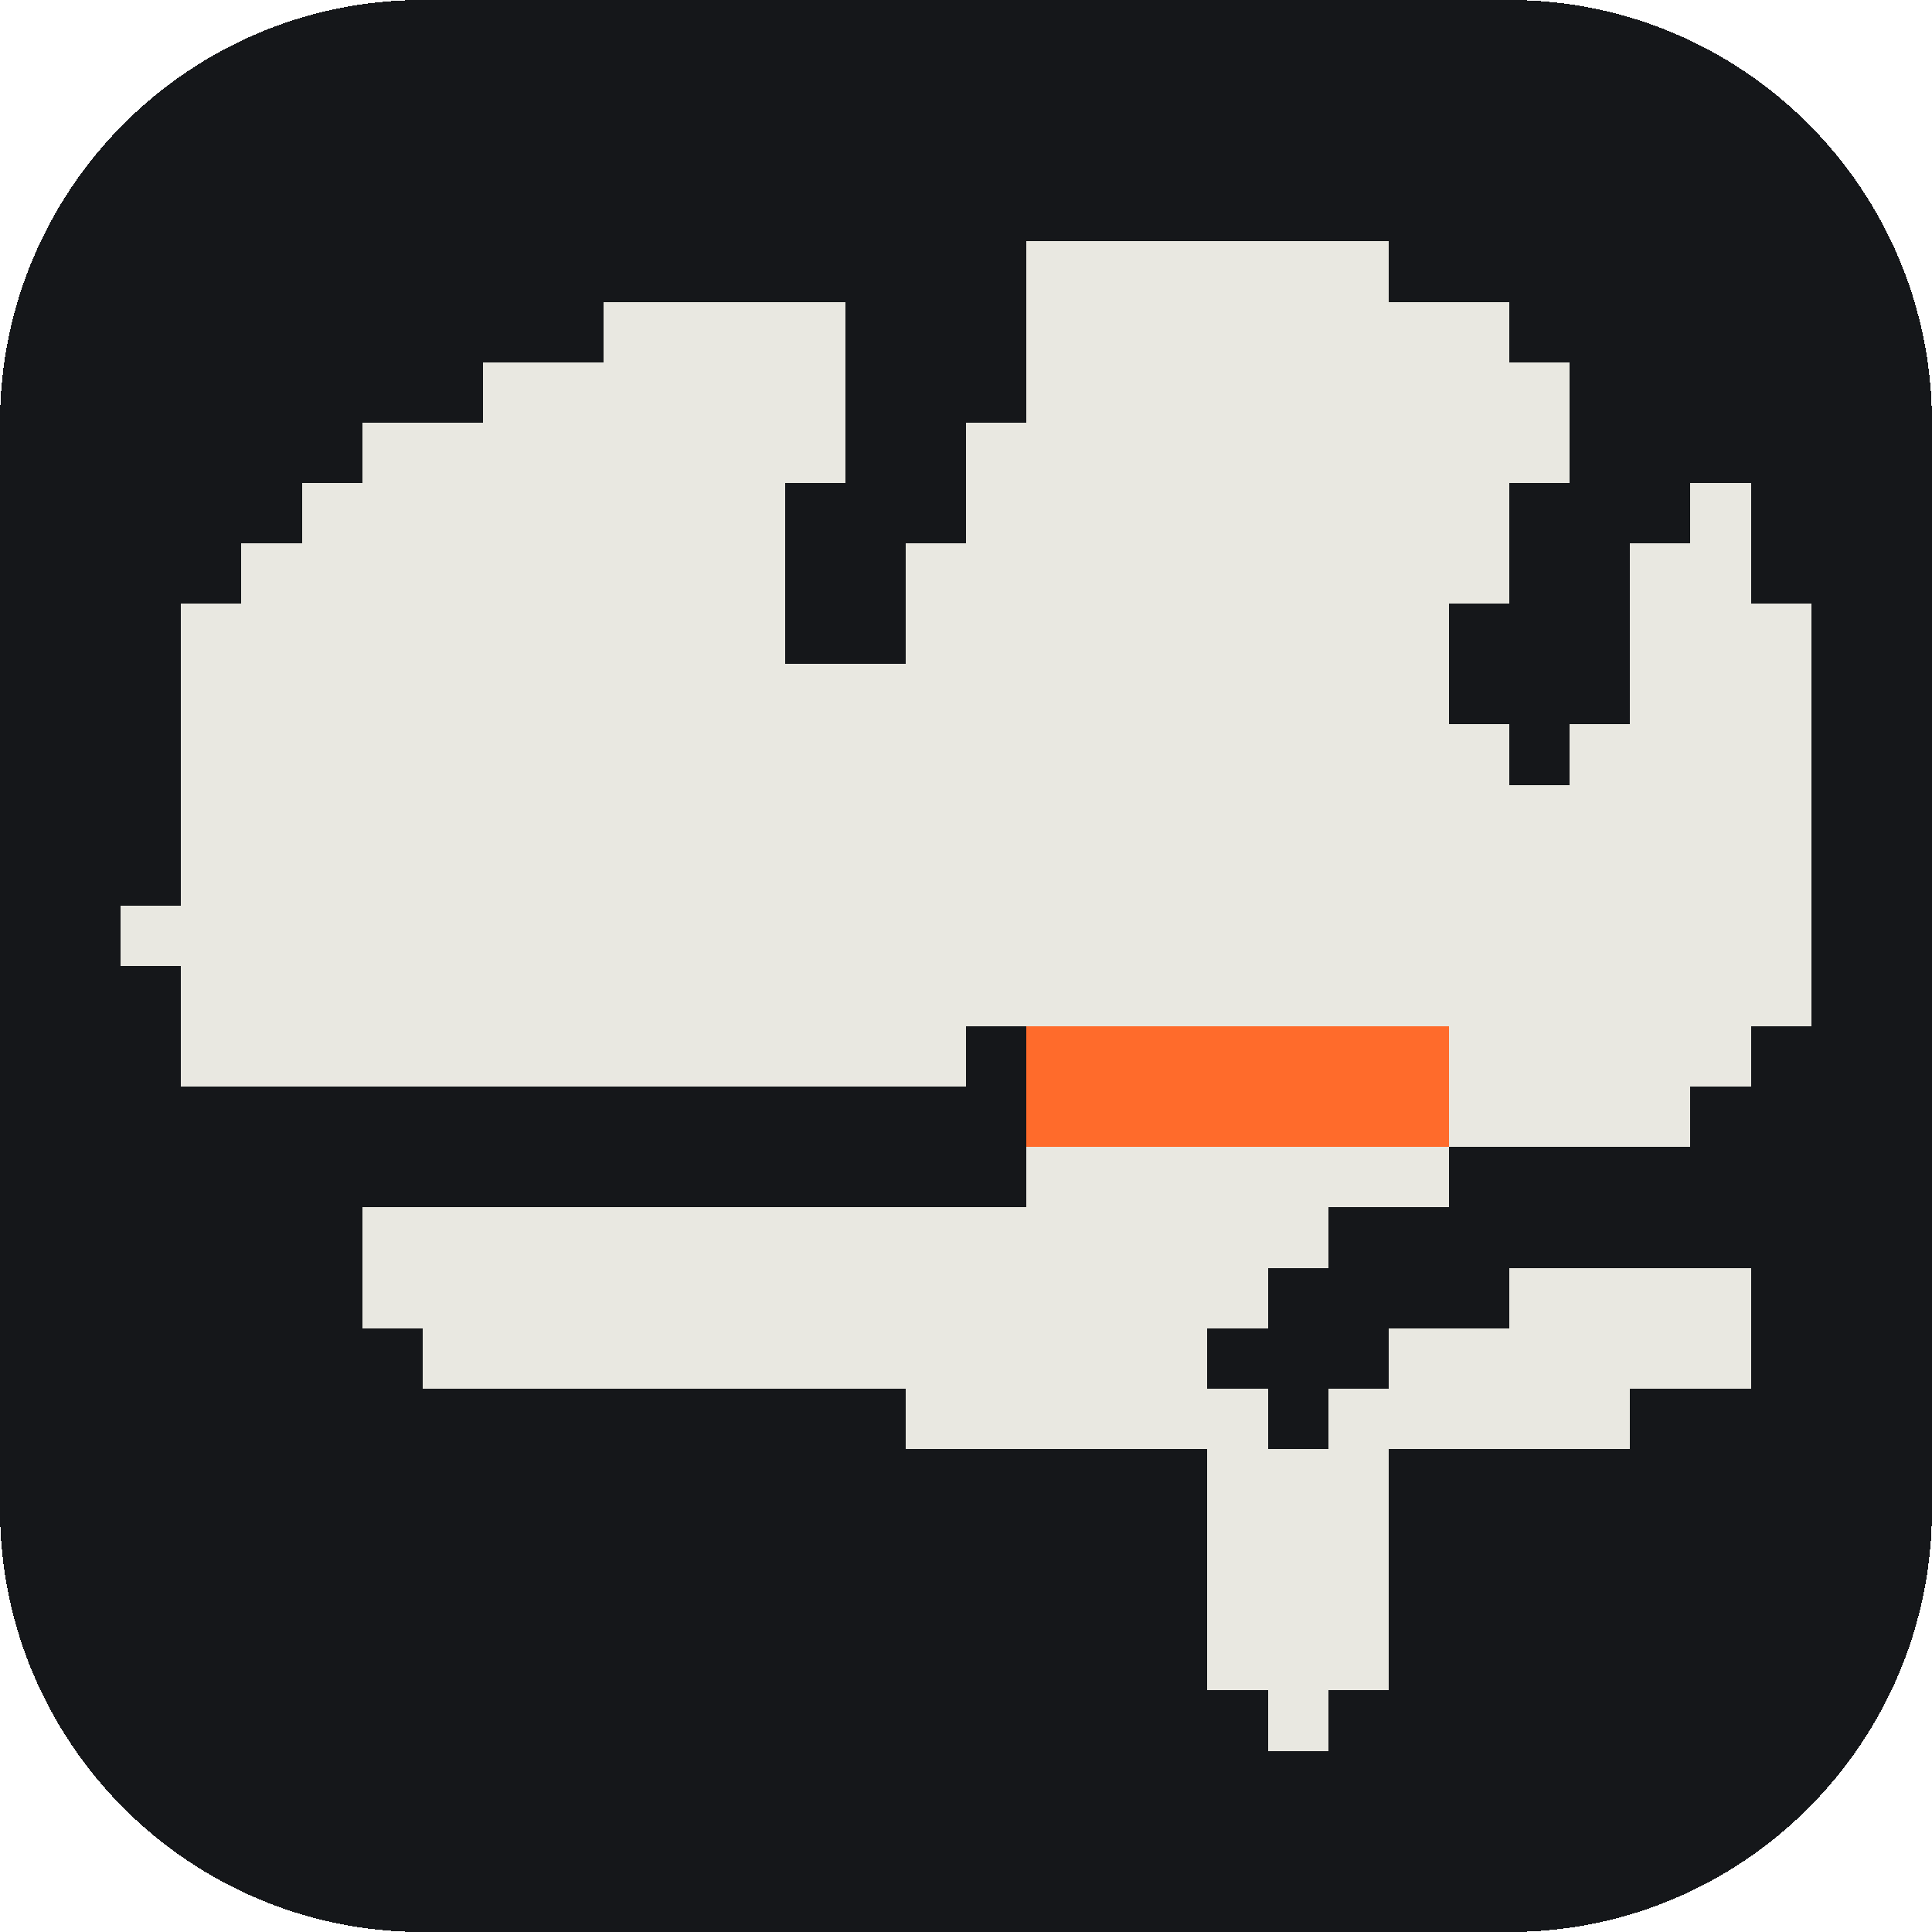
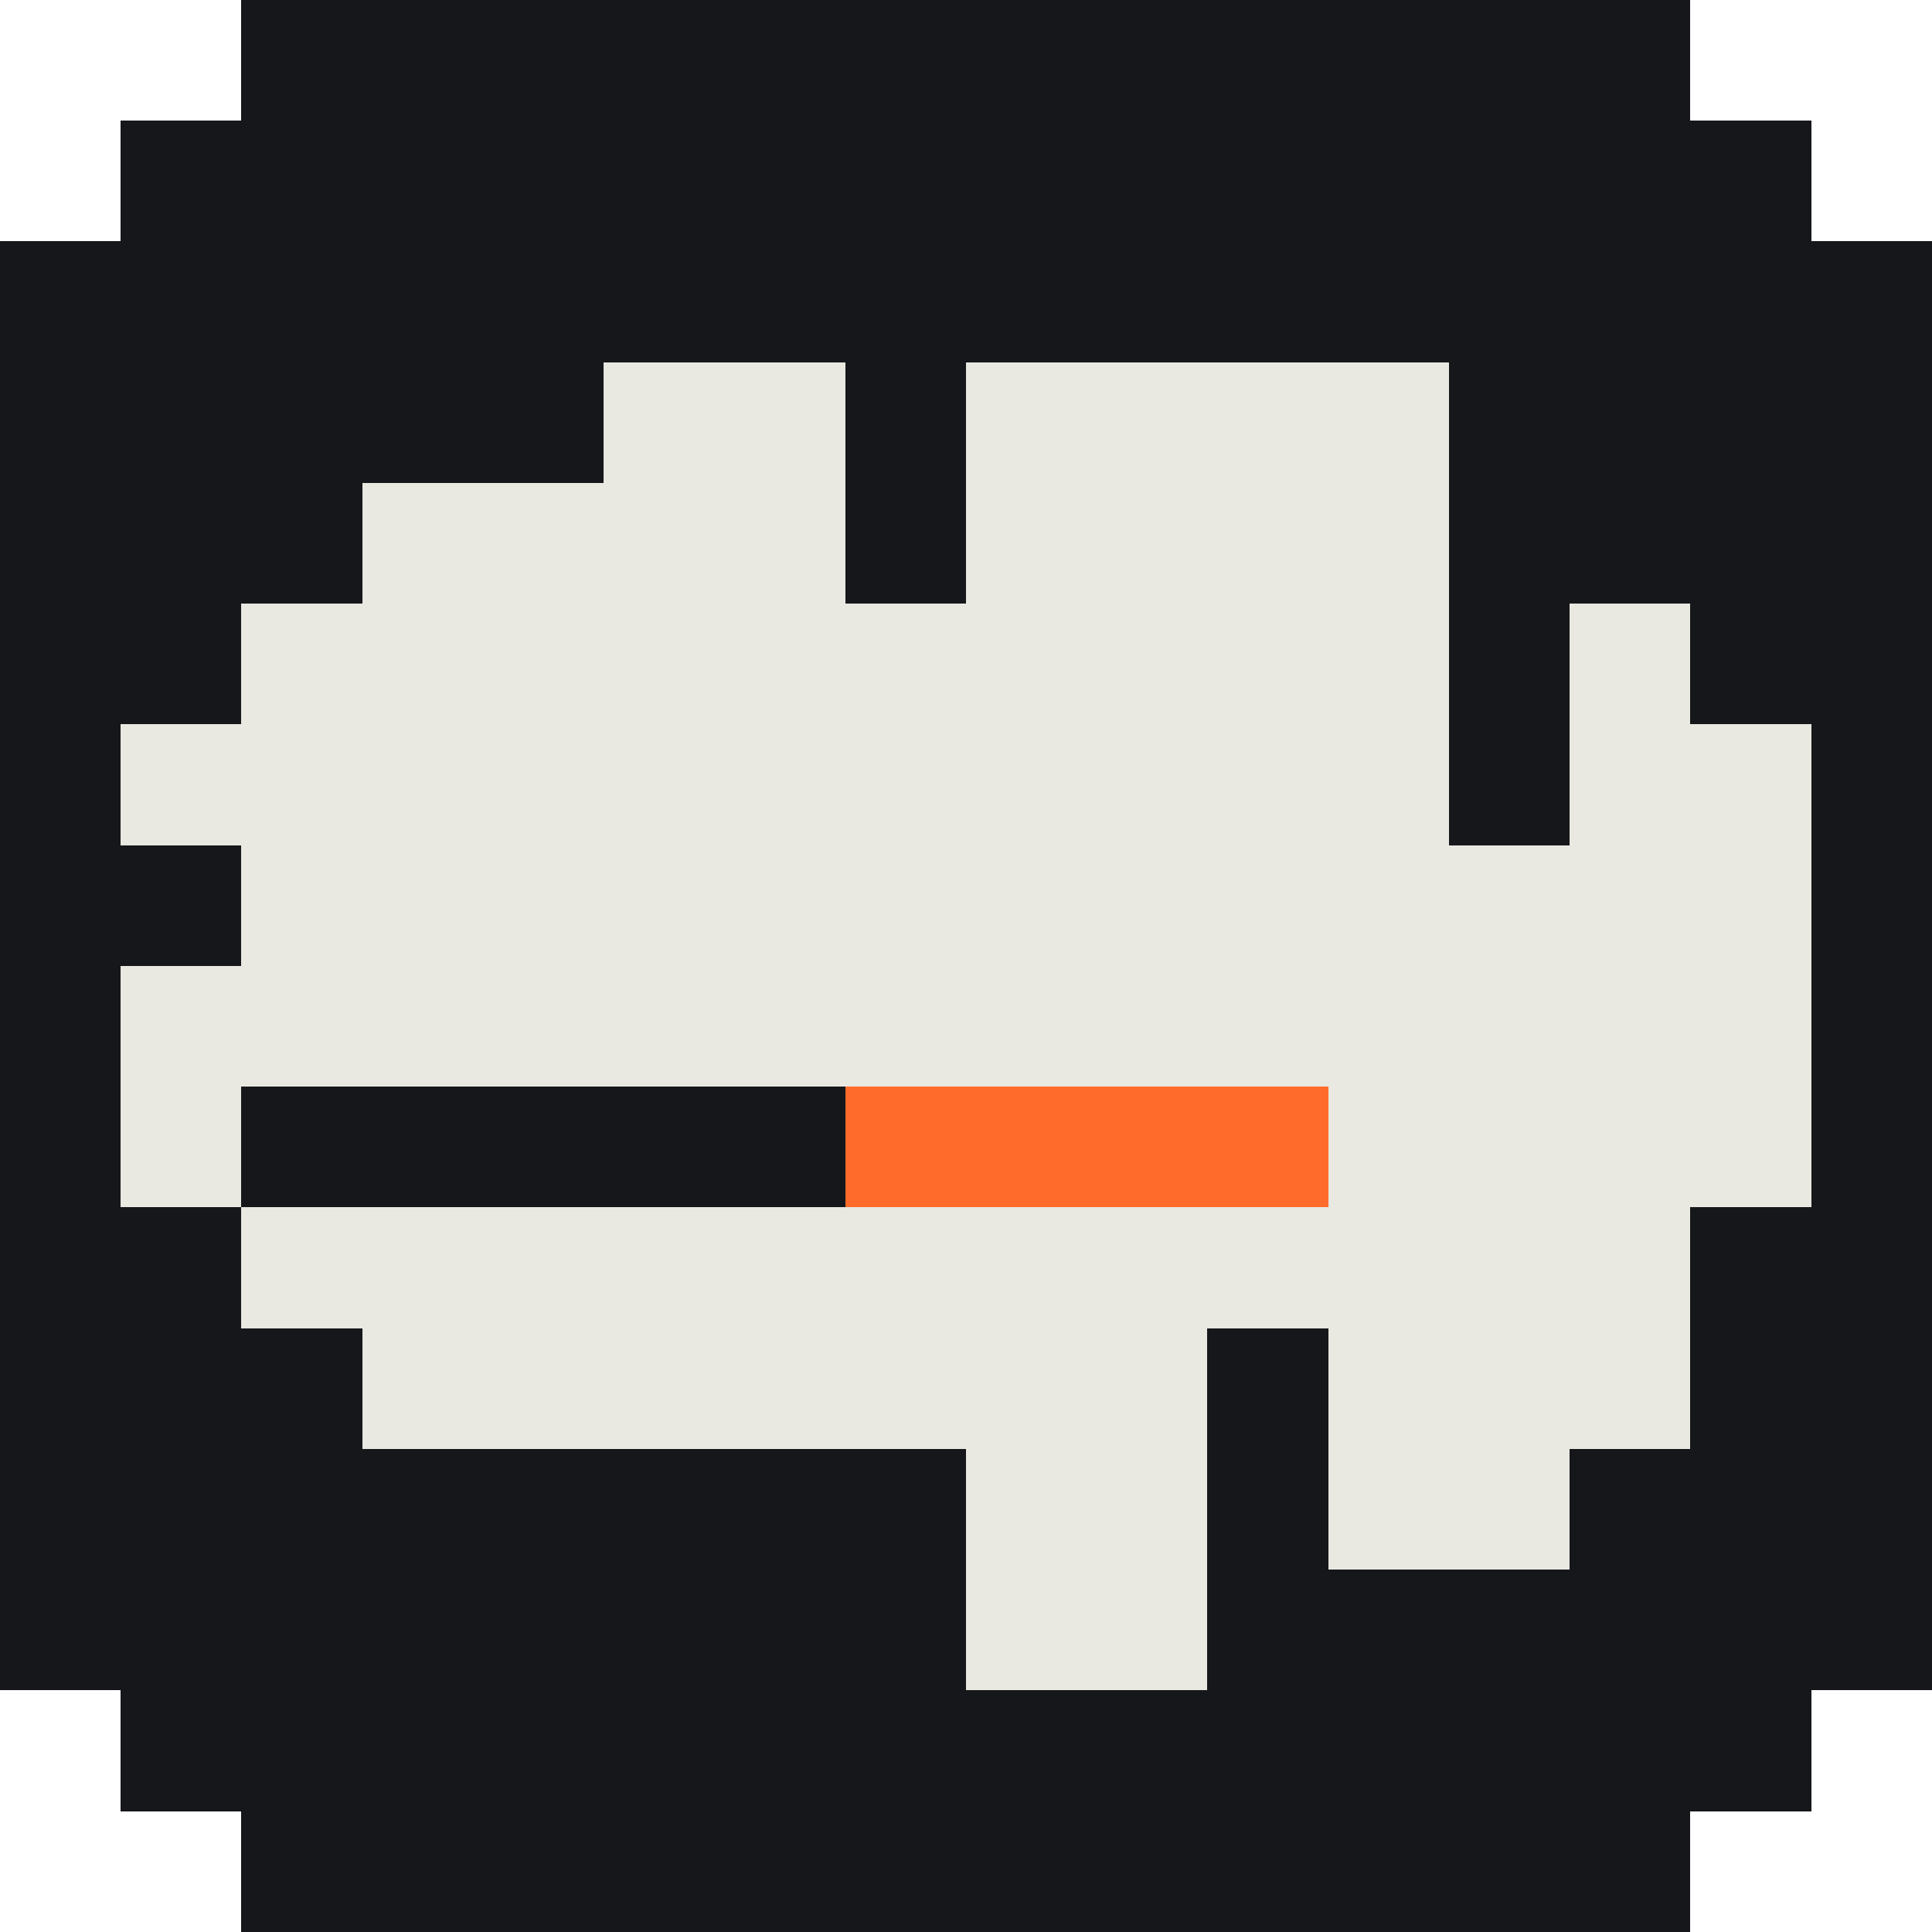
- <svg xmlns="http://www.w3.org/2000/svg" viewBox="0 0 32 32" width="32" height="32" shape-rendering="crispEdges">
-   <rect width="32" height="32" rx="7.0" fill="#15171A" />
-   <rect x="17" y="4" width="6" height="1" fill="#E9E8E1" />
-   <rect x="10" y="5" width="4" height="1" fill="#E9E8E1" />
-   <rect x="17" y="5" width="8" height="1" fill="#E9E8E1" />
-   <rect x="8" y="6" width="6" height="1" fill="#E9E8E1" />
-   <rect x="17" y="6" width="9" height="1" fill="#E9E8E1" />
-   <rect x="6" y="7" width="8" height="1" fill="#E9E8E1" />
-   <rect x="16" y="7" width="10" height="1" fill="#E9E8E1" />
-   <rect x="5" y="8" width="8" height="1" fill="#E9E8E1" />
-   <rect x="16" y="8" width="9" height="1" fill="#E9E8E1" />
-   <rect x="28" y="8" width="1" height="1" fill="#E9E8E1" />
-   <rect x="4" y="9" width="9" height="1" fill="#E9E8E1" />
-   <rect x="15" y="9" width="10" height="1" fill="#E9E8E1" />
-   <rect x="27" y="9" width="2" height="1" fill="#E9E8E1" />
-   <rect x="3" y="10" width="10" height="1" fill="#E9E8E1" />
-   <rect x="15" y="10" width="9" height="1" fill="#E9E8E1" />
-   <rect x="27" y="10" width="3" height="1" fill="#E9E8E1" />
-   <rect x="3" y="11" width="21" height="1" fill="#E9E8E1" />
-   <rect x="27" y="11" width="3" height="1" fill="#E9E8E1" />
-   <rect x="3" y="12" width="22" height="1" fill="#E9E8E1" />
-   <rect x="26" y="12" width="4" height="1" fill="#E9E8E1" />
-   <rect x="3" y="13" width="27" height="1" fill="#E9E8E1" />
-   <rect x="3" y="14" width="27" height="1" fill="#E9E8E1" />
-   <rect x="2" y="15" width="28" height="1" fill="#E9E8E1" />
-   <rect x="3" y="16" width="27" height="1" fill="#E9E8E1" />
-   <rect x="3" y="17" width="13" height="1" fill="#E9E8E1" />
-   <rect x="17" y="17" width="7" height="1" fill="#FF6B2B" />
-   <rect x="24" y="17" width="5" height="1" fill="#E9E8E1" />
-   <rect x="17" y="18" width="7" height="1" fill="#FF6B2B" />
-   <rect x="24" y="18" width="4" height="1" fill="#E9E8E1" />
-   <rect x="17" y="19" width="7" height="1" fill="#E9E8E1" />
-   <rect x="6" y="20" width="16" height="1" fill="#E9E8E1" />
-   <rect x="6" y="21" width="15" height="1" fill="#E9E8E1" />
-   <rect x="25" y="21" width="4" height="1" fill="#E9E8E1" />
-   <rect x="7" y="22" width="13" height="1" fill="#E9E8E1" />
-   <rect x="23" y="22" width="6" height="1" fill="#E9E8E1" />
-   <rect x="15" y="23" width="6" height="1" fill="#E9E8E1" />
-   <rect x="22" y="23" width="5" height="1" fill="#E9E8E1" />
-   <rect x="20" y="24" width="3" height="1" fill="#E9E8E1" />
-   <rect x="20" y="25" width="3" height="1" fill="#E9E8E1" />
-   <rect x="20" y="26" width="3" height="1" fill="#E9E8E1" />
-   <rect x="20" y="27" width="3" height="1" fill="#E9E8E1" />
-   <rect x="21" y="28" width="1" height="1" fill="#E9E8E1" />
+ <svg xmlns="http://www.w3.org/2000/svg" viewBox="0 0 16 16" width="16" height="16" shape-rendering="crispEdges">
+   <rect x="2" y="0" width="12" height="1" fill="#15171A" />
+   <rect x="1" y="1" width="14" height="1" fill="#15171A" />
+   <rect x="0" y="2" width="16" height="1" fill="#15171A" />
+   <rect x="0" y="3" width="5" height="1" fill="#15171A" />
+   <rect x="5" y="3" width="2" height="1" fill="#E9E8E1" />
+   <rect x="7" y="3" width="1" height="1" fill="#15171A" />
+   <rect x="8" y="3" width="4" height="1" fill="#E9E8E1" />
+   <rect x="12" y="3" width="4" height="1" fill="#15171A" />
+   <rect x="0" y="4" width="3" height="1" fill="#15171A" />
+   <rect x="3" y="4" width="4" height="1" fill="#E9E8E1" />
+   <rect x="7" y="4" width="1" height="1" fill="#15171A" />
+   <rect x="8" y="4" width="4" height="1" fill="#E9E8E1" />
+   <rect x="12" y="4" width="4" height="1" fill="#15171A" />
+   <rect x="0" y="5" width="2" height="1" fill="#15171A" />
+   <rect x="2" y="5" width="10" height="1" fill="#E9E8E1" />
+   <rect x="12" y="5" width="1" height="1" fill="#15171A" />
+   <rect x="13" y="5" width="1" height="1" fill="#E9E8E1" />
+   <rect x="14" y="5" width="2" height="1" fill="#15171A" />
+   <rect x="0" y="6" width="1" height="1" fill="#15171A" />
+   <rect x="1" y="6" width="11" height="1" fill="#E9E8E1" />
+   <rect x="12" y="6" width="1" height="1" fill="#15171A" />
+   <rect x="13" y="6" width="2" height="1" fill="#E9E8E1" />
+   <rect x="15" y="6" width="1" height="1" fill="#15171A" />
+   <rect x="0" y="7" width="2" height="1" fill="#15171A" />
+   <rect x="2" y="7" width="13" height="1" fill="#E9E8E1" />
+   <rect x="15" y="7" width="1" height="1" fill="#15171A" />
+   <rect x="0" y="8" width="1" height="1" fill="#15171A" />
+   <rect x="1" y="8" width="14" height="1" fill="#E9E8E1" />
+   <rect x="15" y="8" width="1" height="1" fill="#15171A" />
+   <rect x="0" y="9" width="1" height="1" fill="#15171A" />
+   <rect x="1" y="9" width="1" height="1" fill="#E9E8E1" />
+   <rect x="2" y="9" width="5" height="1" fill="#15171A" />
+   <rect x="7" y="9" width="4" height="1" fill="#FF6B2B" />
+   <rect x="11" y="9" width="4" height="1" fill="#E9E8E1" />
+   <rect x="15" y="9" width="1" height="1" fill="#15171A" />
+   <rect x="0" y="10" width="2" height="1" fill="#15171A" />
+   <rect x="2" y="10" width="12" height="1" fill="#E9E8E1" />
+   <rect x="14" y="10" width="2" height="1" fill="#15171A" />
+   <rect x="0" y="11" width="3" height="1" fill="#15171A" />
+   <rect x="3" y="11" width="7" height="1" fill="#E9E8E1" />
+   <rect x="10" y="11" width="1" height="1" fill="#15171A" />
+   <rect x="11" y="11" width="3" height="1" fill="#E9E8E1" />
+   <rect x="14" y="11" width="2" height="1" fill="#15171A" />
+   <rect x="0" y="12" width="8" height="1" fill="#15171A" />
+   <rect x="8" y="12" width="2" height="1" fill="#E9E8E1" />
+   <rect x="10" y="12" width="1" height="1" fill="#15171A" />
+   <rect x="11" y="12" width="2" height="1" fill="#E9E8E1" />
+   <rect x="13" y="12" width="3" height="1" fill="#15171A" />
+   <rect x="0" y="13" width="8" height="1" fill="#15171A" />
+   <rect x="8" y="13" width="2" height="1" fill="#E9E8E1" />
+   <rect x="10" y="13" width="6" height="1" fill="#15171A" />
+   <rect x="1" y="14" width="14" height="1" fill="#15171A" />
+   <rect x="2" y="15" width="12" height="1" fill="#15171A" />
</svg>
